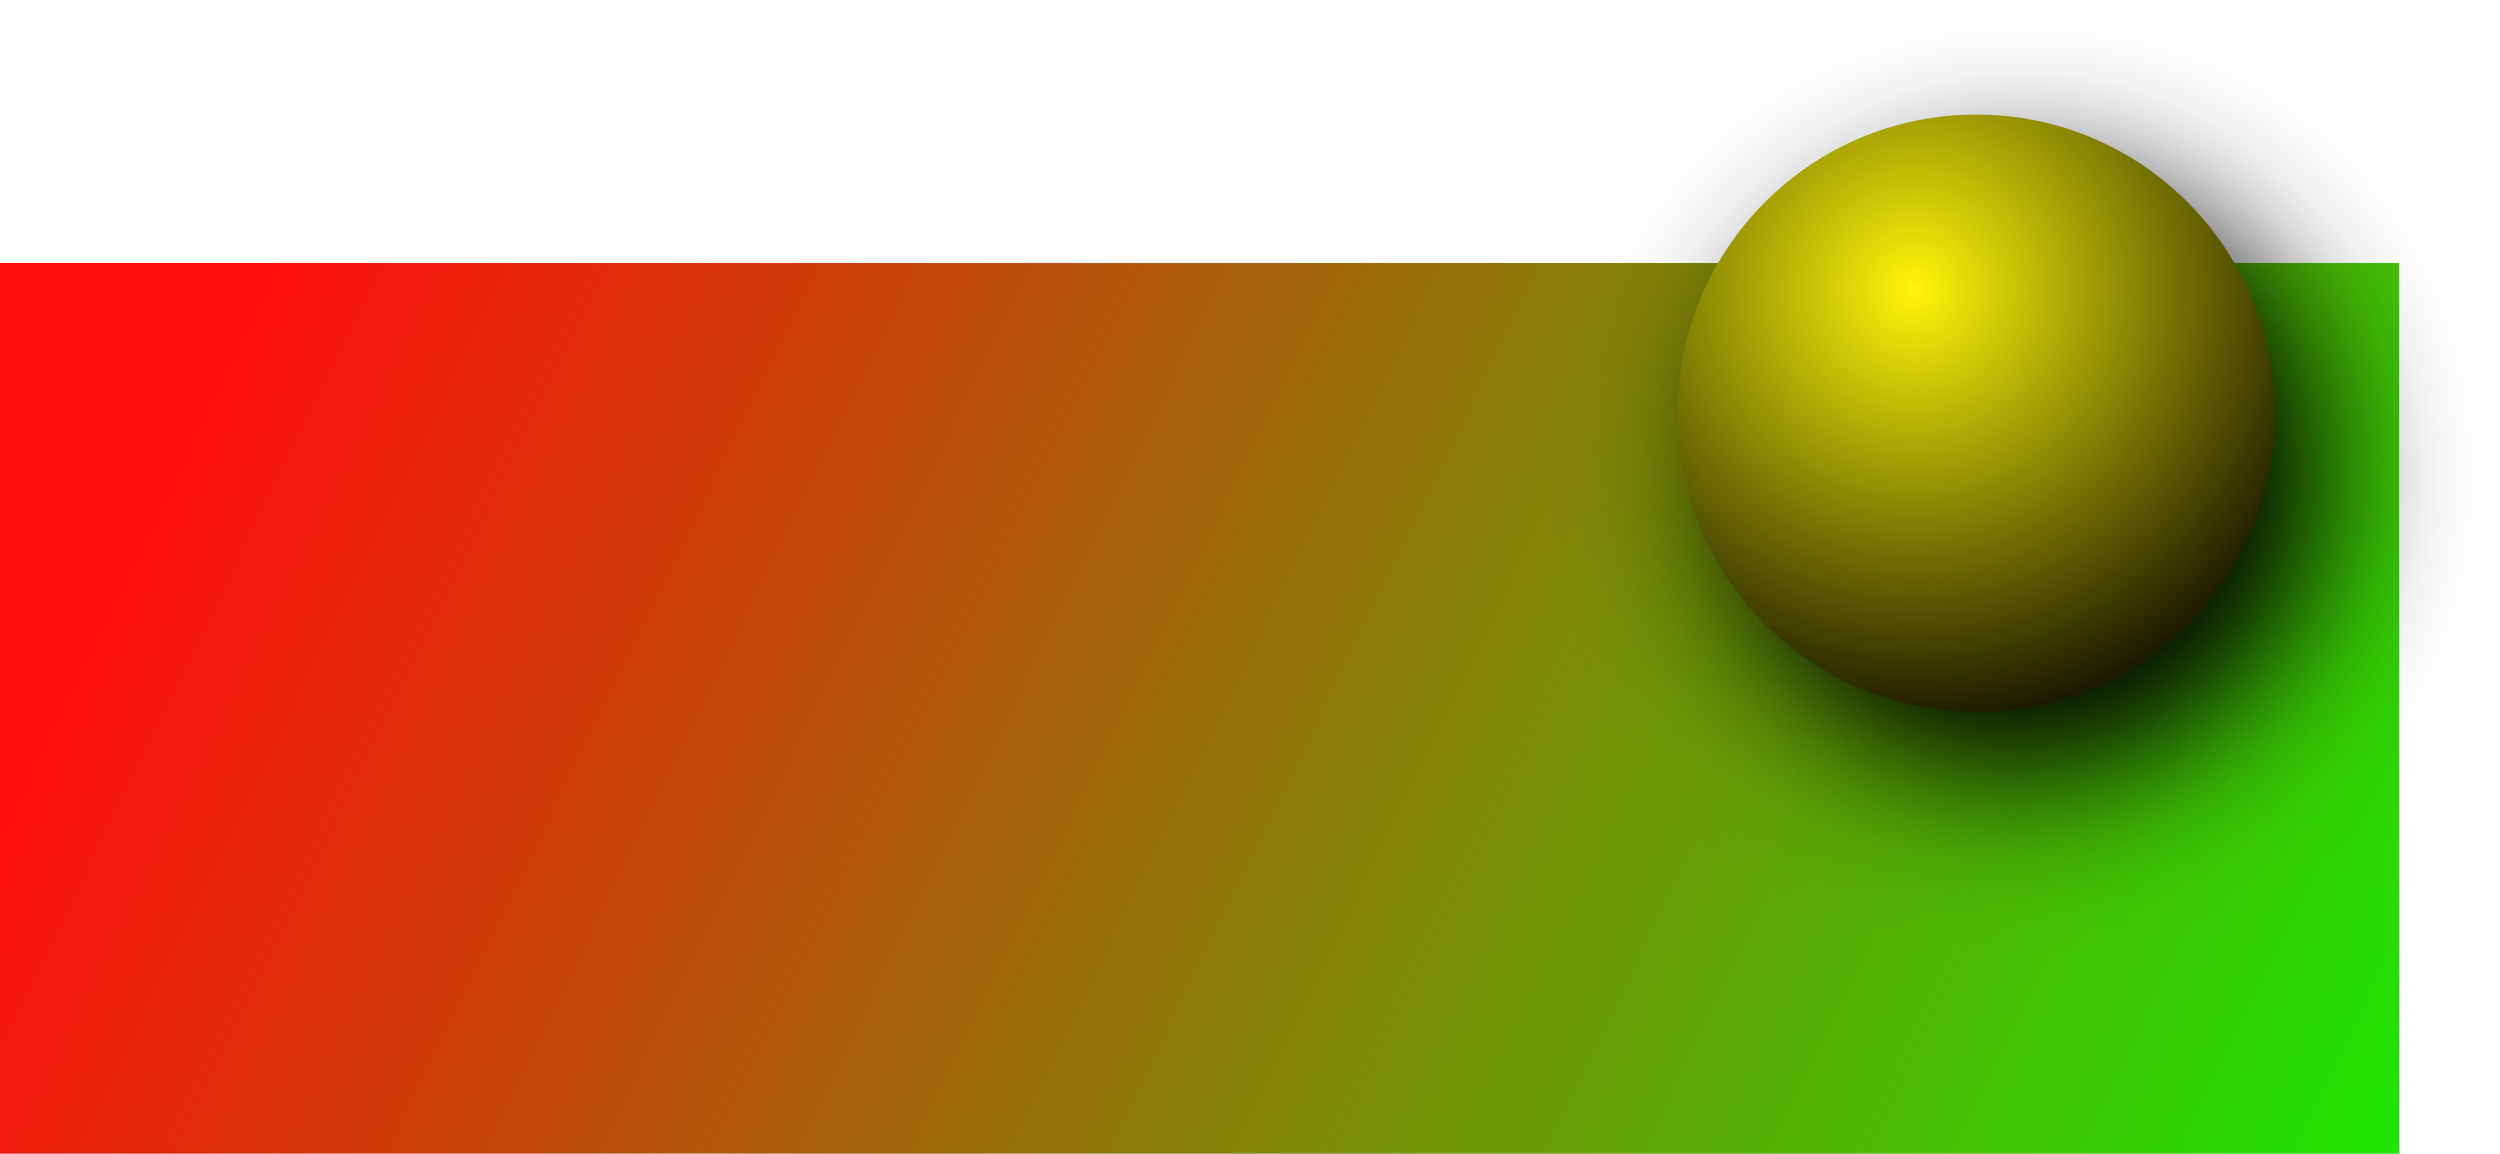
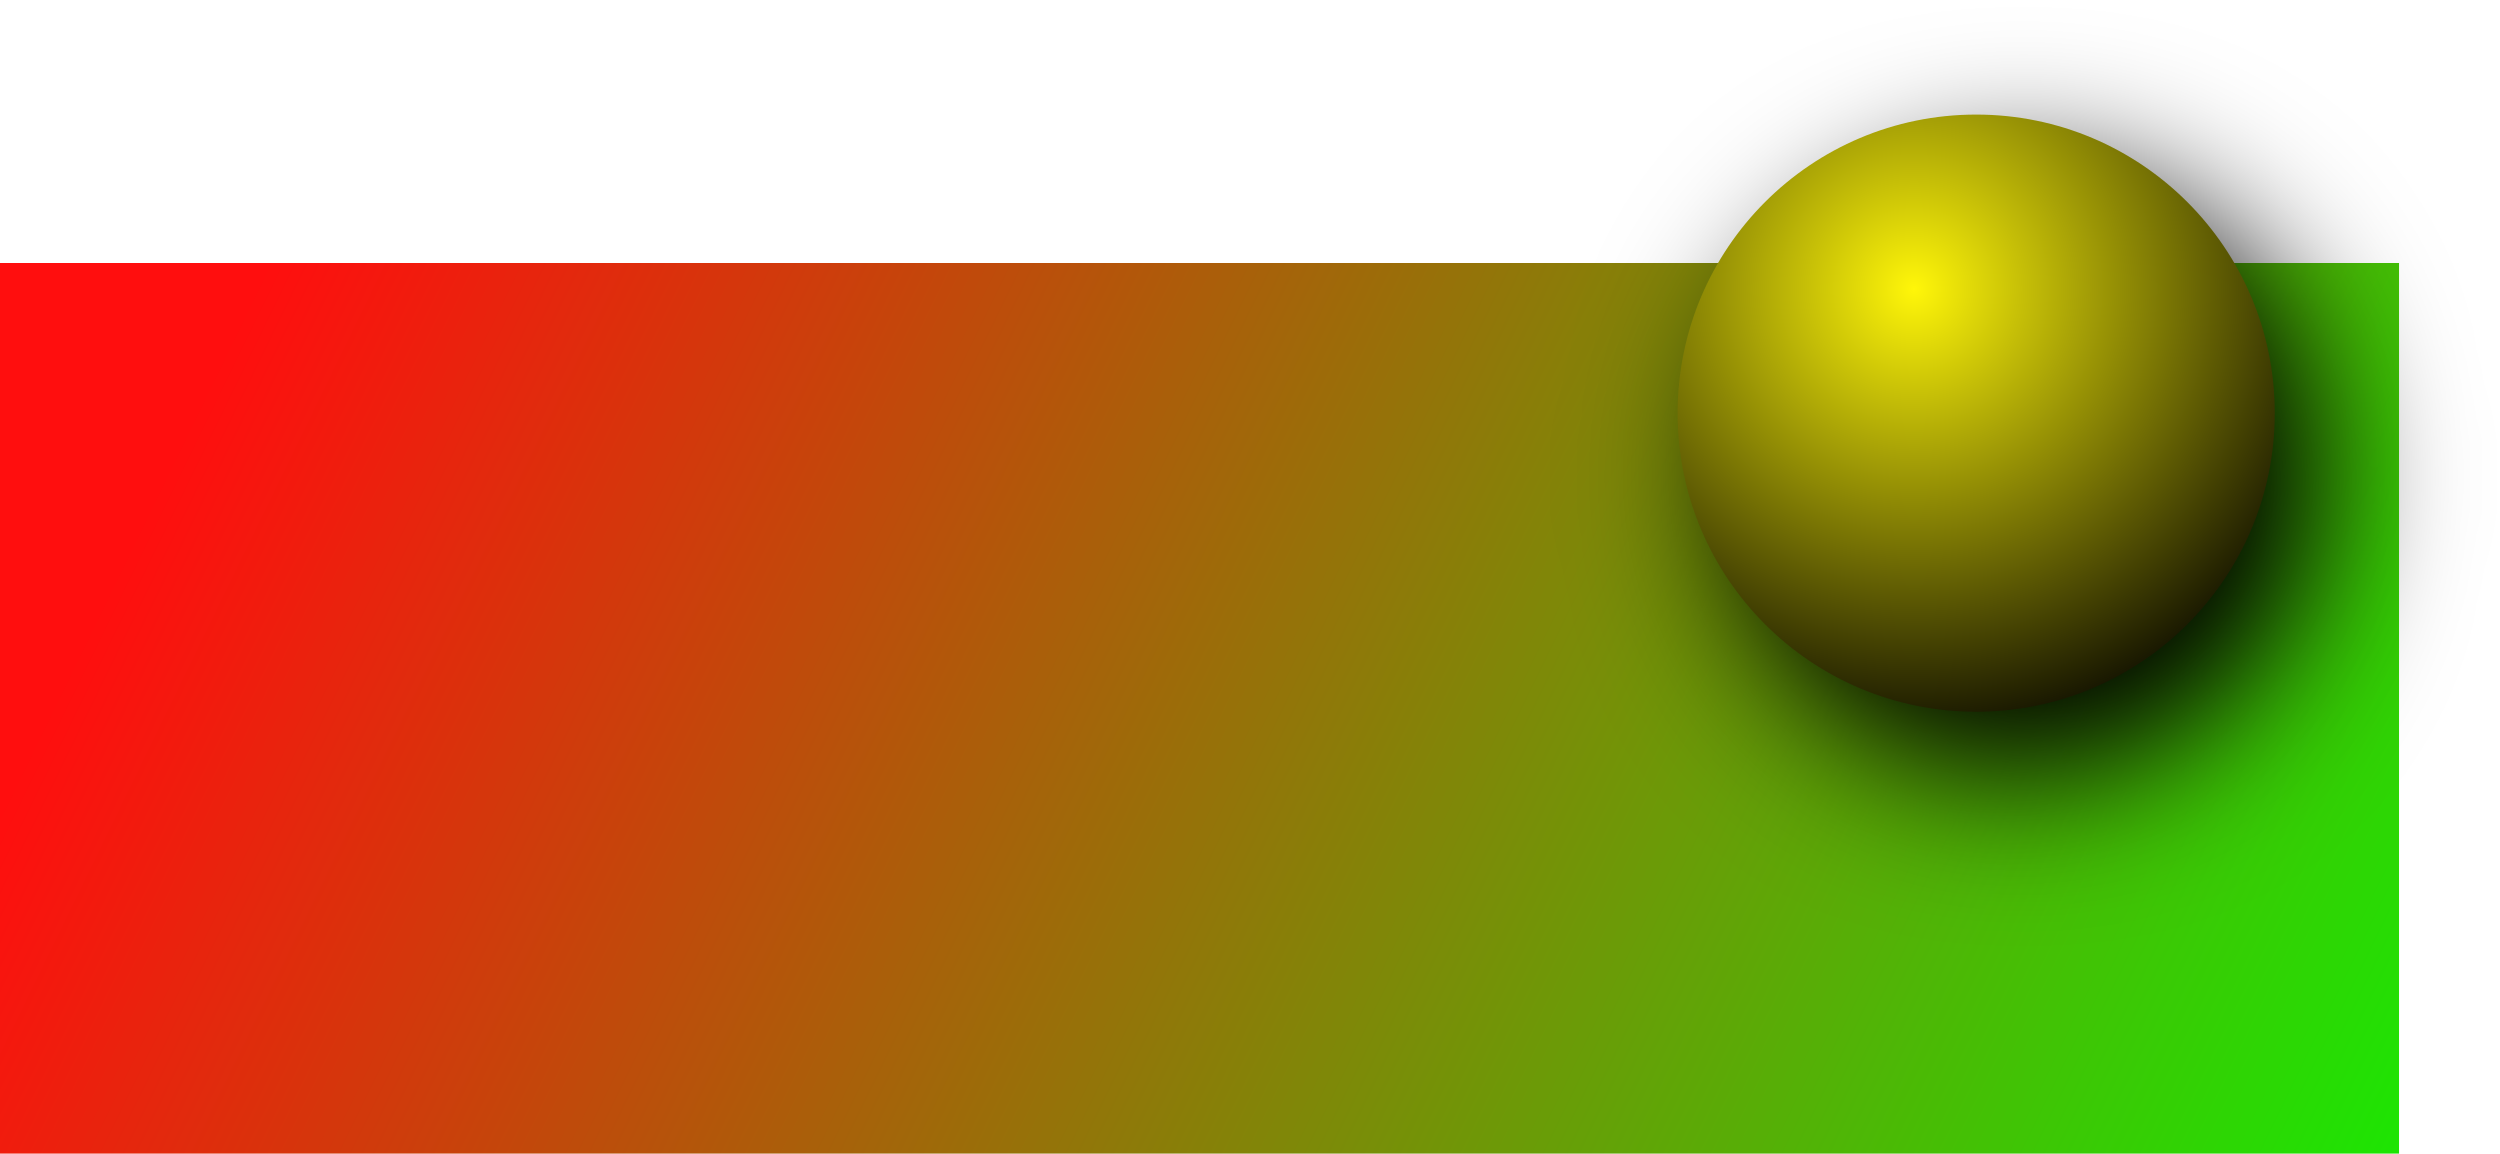
- <svg xmlns="http://www.w3.org/2000/svg" xmlns:xlink="http://www.w3.org/1999/xlink" width="64.997mm" height="29.993mm" viewBox="0 0 64.997 29.993" version="1.1" id="svg1">
+ <svg xmlns="http://www.w3.org/2000/svg" xmlns:xlink="http://www.w3.org/1999/xlink" width="65mm" height="30mm" viewBox="0 0 65 30" version="1.1" id="svg1">
  <defs id="defs1">
    <linearGradient id="linearGradient3">
      <stop style="stop-color:#fff609;stop-opacity:1;" offset="0" id="stop3" />
      <stop style="stop-color:#000000;stop-opacity:1;" offset="1" id="stop4" />
    </linearGradient>
    <linearGradient id="linearGradient1">
      <stop style="stop-color:#ff0e0e;stop-opacity:1;" offset="0" id="stop1" />
      <stop style="stop-color:#02ff02;stop-opacity:1;" offset="1" id="stop2" />
    </linearGradient>
    <linearGradient xlink:href="#linearGradient1" id="linearGradient2" x1="20.283" y1="54.746" x2="80.684" y2="84.184" gradientUnits="userSpaceOnUse" />
    <radialGradient xlink:href="#linearGradient3" id="radialGradient4" cx="62.869" cy="55.958" fx="62.869" fy="55.958" r="7.763" gradientUnits="userSpaceOnUse" gradientTransform="matrix(1.624278,0,0,1.624278,-39.24747,-34.93333)" />
    <filter style="color-interpolation-filters:sRGB" id="filter4" x="-0.298" y="-0.298" width="1.596" height="1.596">
      <feGaussianBlur stdDeviation="1.927" id="feGaussianBlur4" />
    </filter>
  </defs>
  <g id="layer1" transform="translate(-13.10323,-48.44701)">
    <rect style="opacity:1;fill:url(#linearGradient2);stroke-width:0.5" id="rect1" width="62.375" height="23.155" x="13.103" y="55.285" />
    <circle style="mix-blend-mode:normal;fill:#000000;fill-opacity:1;stroke:none;stroke-width:0.5;filter:url(#filter4)" id="path2-8" cx="65.712" cy="60.836" r="7.763" />
    <circle style="opacity:1;fill:url(#radialGradient4);stroke-width:0.5" id="path2" cx="64.484" cy="59.189" r="7.763" />
  </g>
</svg>
